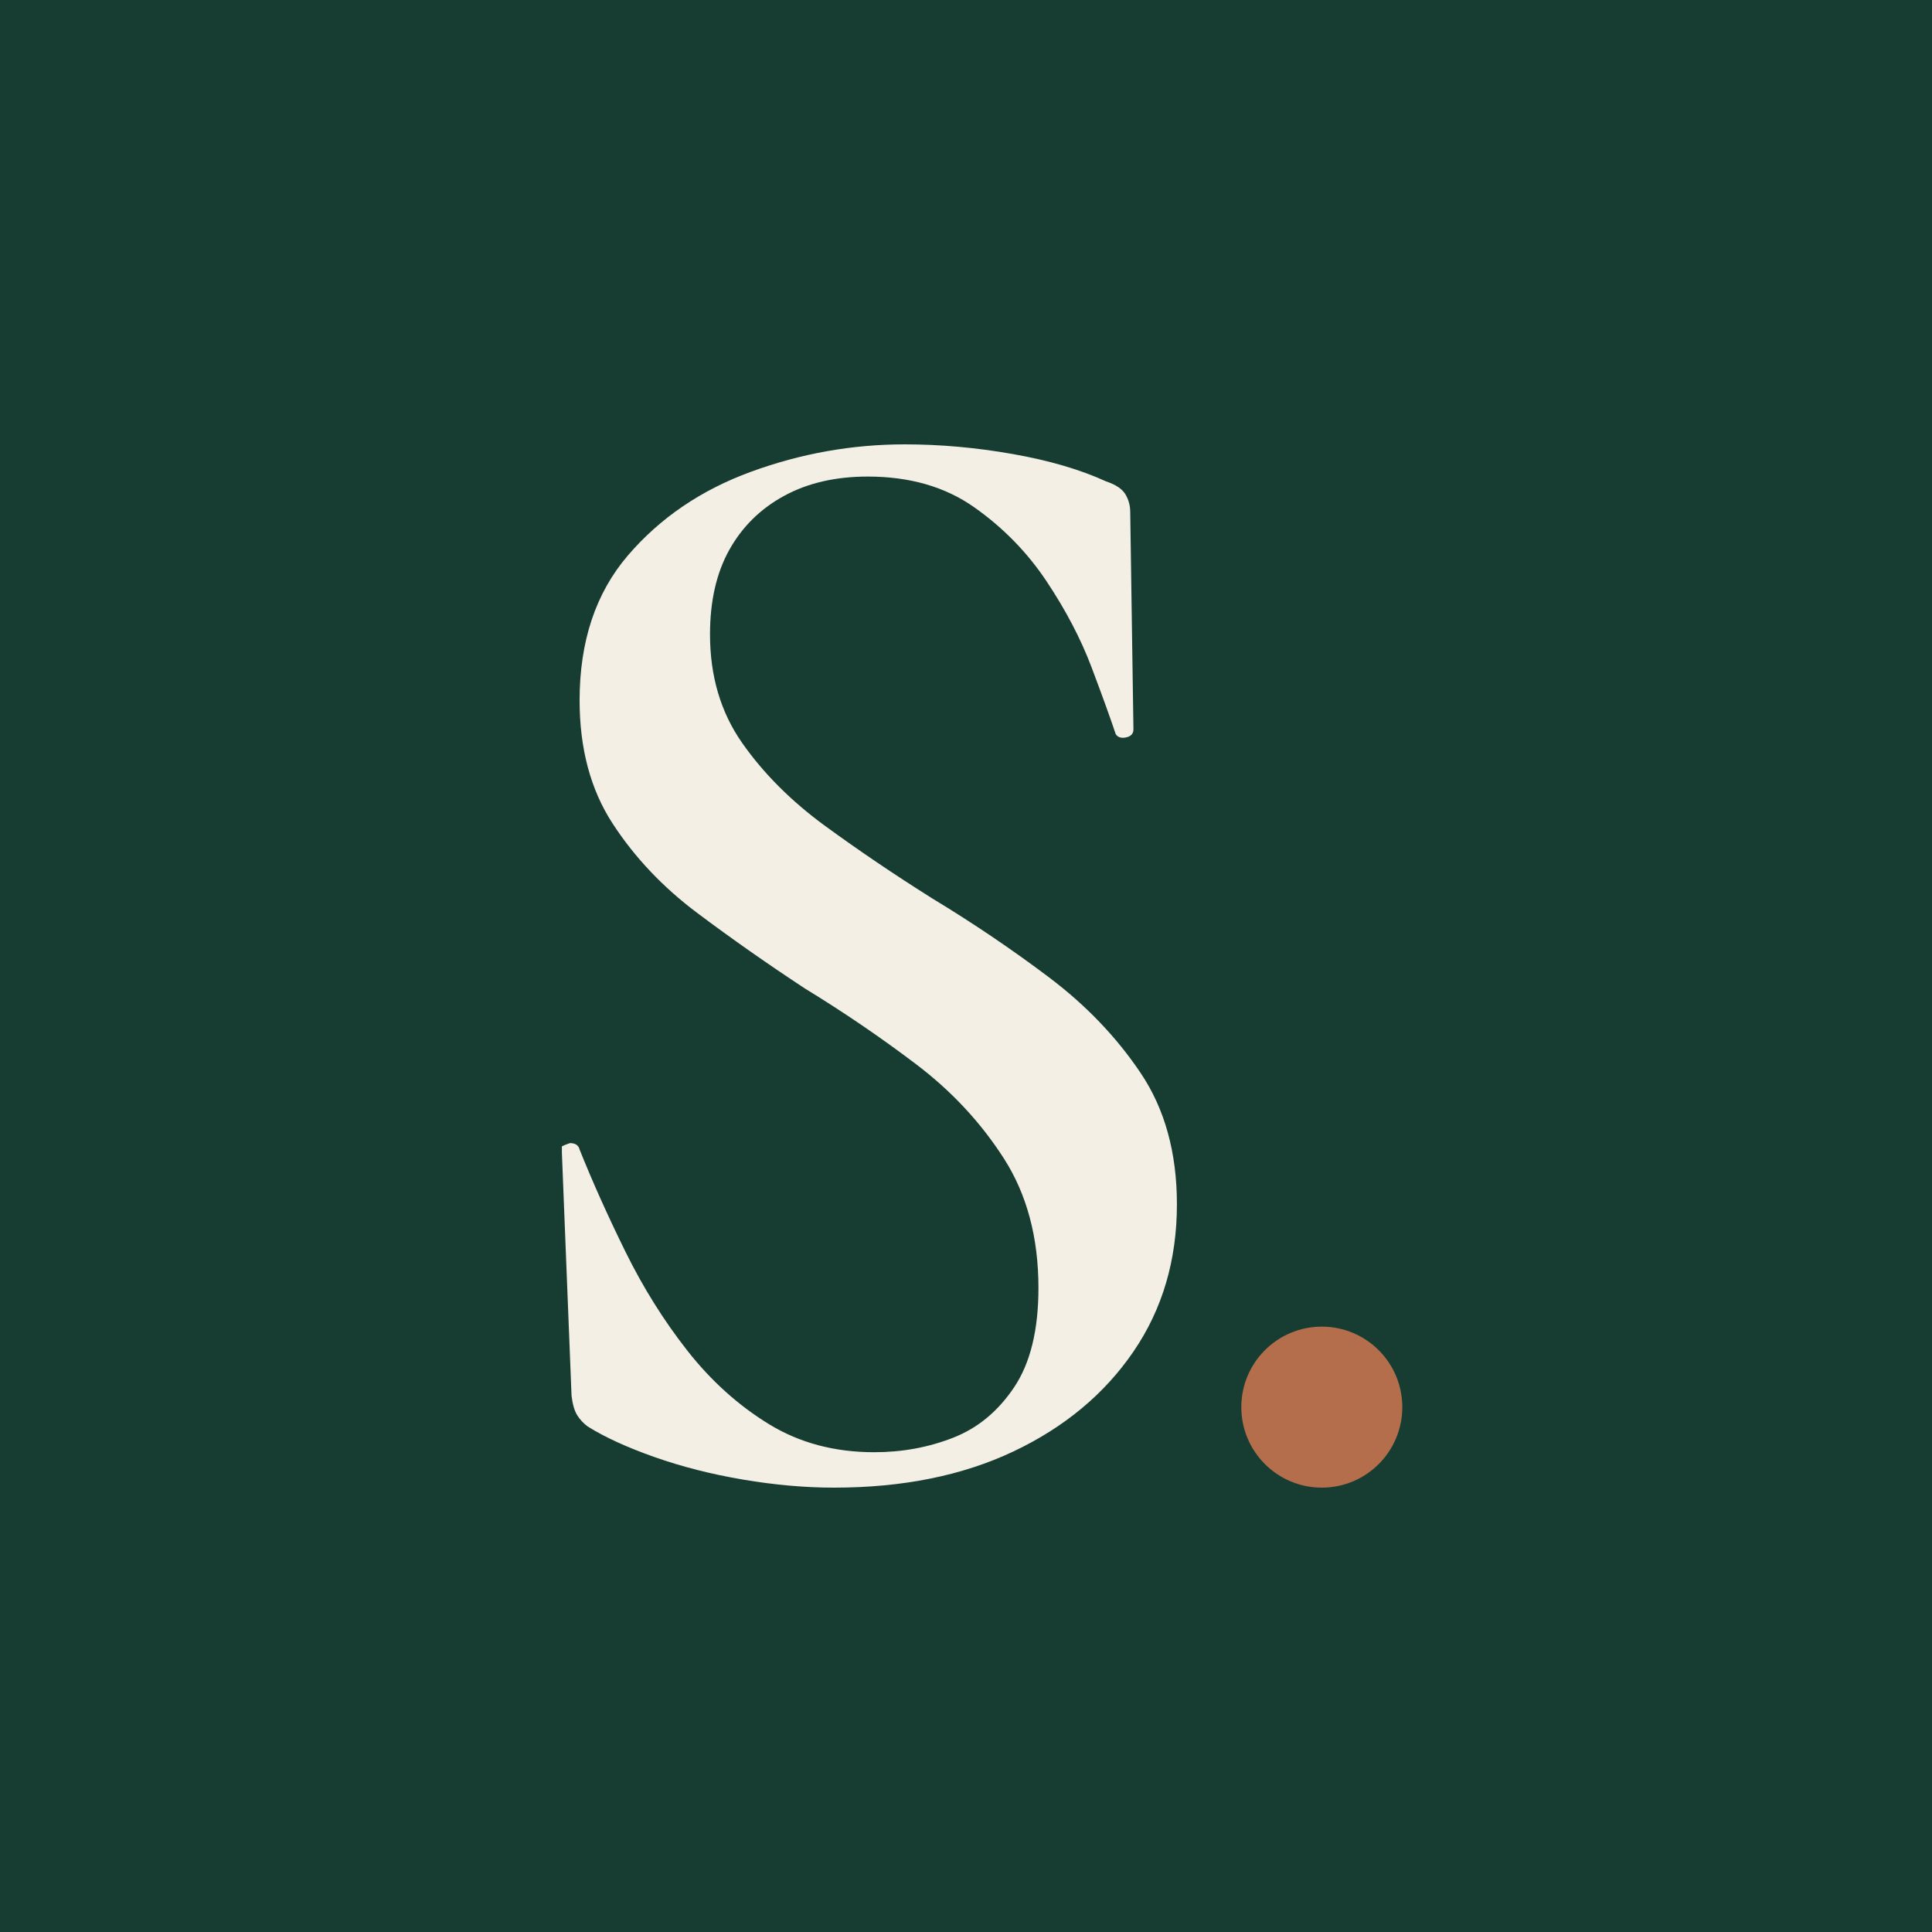
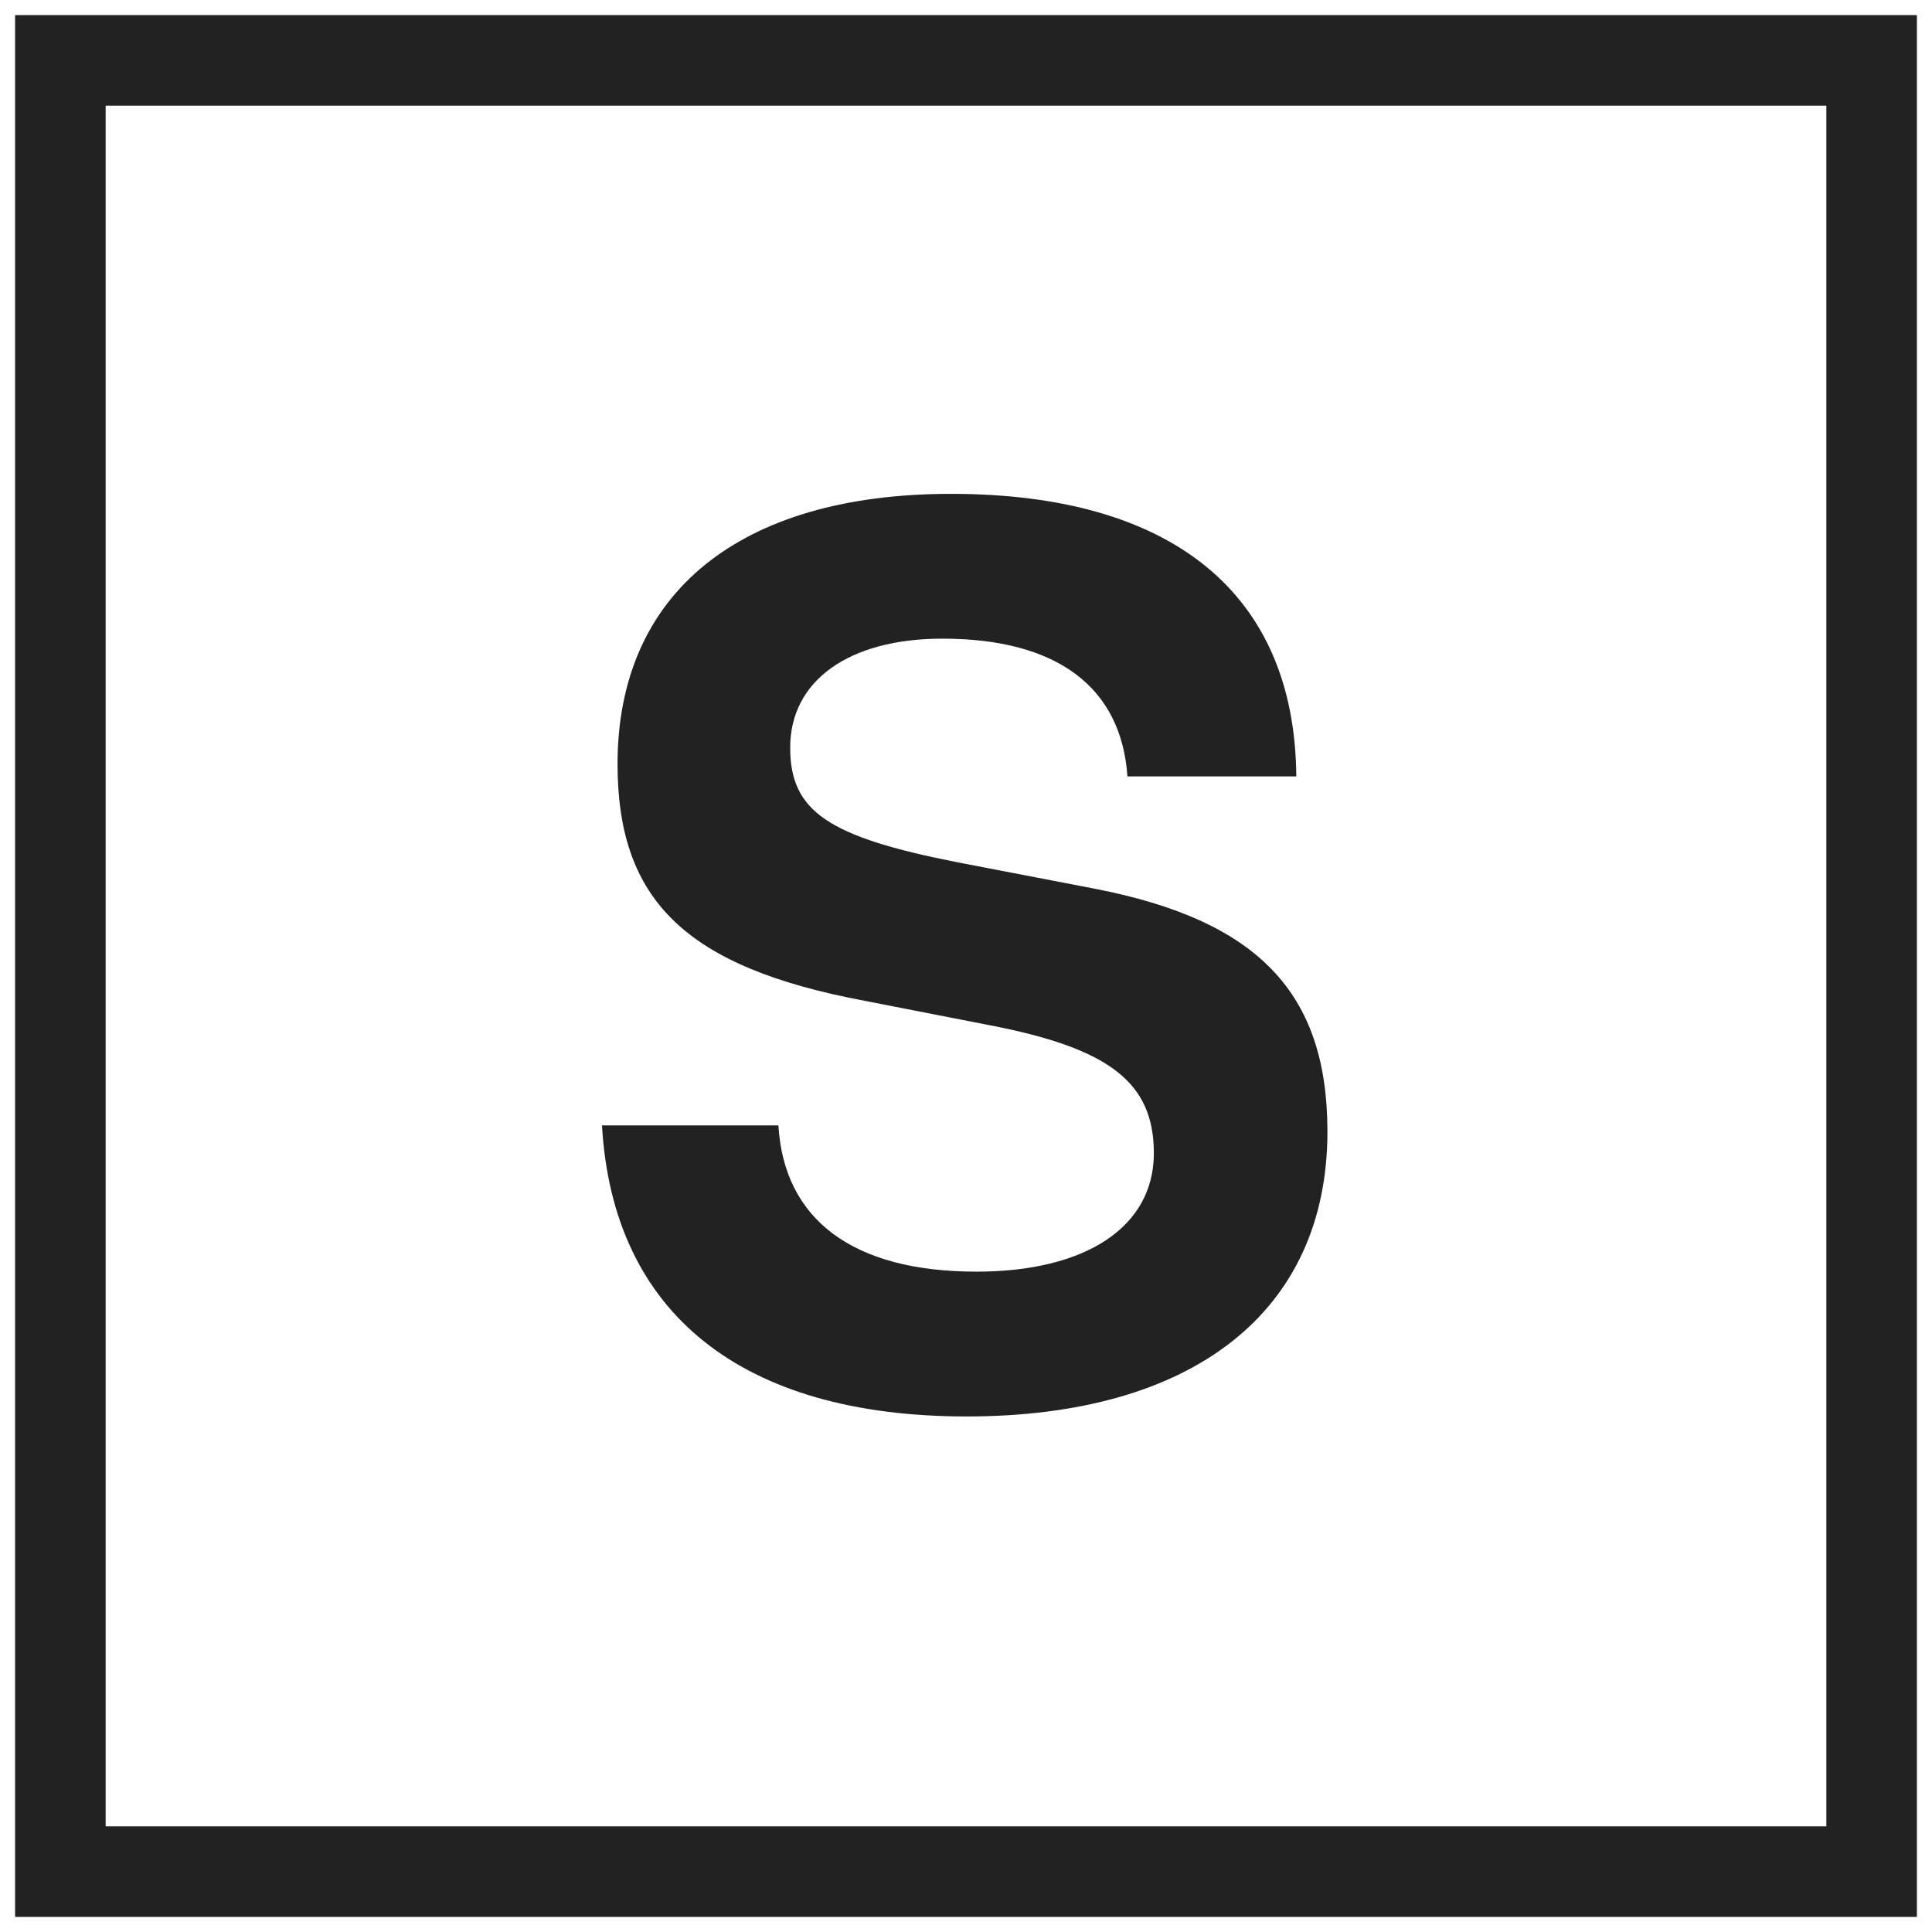
- <svg xmlns="http://www.w3.org/2000/svg" viewBox="0 0 120 120">
-   <rect width="120" height="120" fill="#173D32" />
-   <g transform="translate(27.70 -8.80)">
-     <path d="M16.40 48.20L16.40 48.20Q16.40 52.10 18.40 54.95Q20.40 57.80 23.55 60.10Q26.70 62.40 30.20 64.60L30.20 64.60Q34 66.90 37.45 69.50Q40.90 72.10 43.15 75.45Q45.40 78.80 45.40 83.60L45.40 83.60Q45.40 88.80 42.70 92.75Q40 96.70 35.25 98.95Q30.50 101.20 24.10 101.20L24.10 101.20Q21.40 101.20 18.45 100.70Q15.50 100.20 12.95 99.30Q10.40 98.40 8.80 97.40L8.80 97.40Q8.40 97.10 8.15 96.70Q7.90 96.30 7.80 95.50L7.80 95.50L7.20 80.40Q7.20 80.20 7.20 80L7.20 80Q7.40 79.90 7.70 79.80L7.70 79.80Q8.20 79.80 8.30 80.20L8.30 80.20Q9.50 83.20 11.15 86.55Q12.80 89.90 15 92.70Q17.20 95.50 20.05 97.25Q22.90 99 26.60 99L26.60 99Q29.20 99 31.50 98.10Q33.80 97.20 35.30 94.95Q36.80 92.70 36.80 88.80L36.80 88.80Q36.80 84.10 34.65 80.75Q32.50 77.40 29.20 74.90Q25.90 72.40 22.30 70.20L22.30 70.20Q18.80 67.90 15.60 65.50Q12.40 63.10 10.35 59.95Q8.30 56.80 8.30 52.30L8.30 52.30Q8.30 46.80 11.30 43.30Q14.30 39.80 18.95 38.10Q23.60 36.40 28.50 36.40L28.50 36.40Q31.80 36.40 35.20 37Q38.60 37.60 41 38.70L41 38.70Q41.90 39 42.20 39.50Q42.50 40 42.50 40.60L42.50 40.60L42.70 54.10Q42.70 54.50 42.25 54.60Q41.80 54.70 41.60 54.40L41.60 54.40Q41.10 52.90 40.10 50.25Q39.10 47.60 37.30 44.90Q35.50 42.20 32.80 40.30Q30.10 38.40 26.20 38.40L26.20 38.40Q23.20 38.40 21 39.60Q18.80 40.80 17.60 42.95Q16.40 45.10 16.40 48.20Z" fill="#F3EFE5" />
-     <circle cx="54.40" cy="96.20" r="5" fill="#B46E4B" />
-   </g>
+ <svg xmlns="http://www.w3.org/2000/svg" viewBox="0 0 64 64">
+   <rect width="64" height="64" fill="#fff" />
+   <rect x="2" y="2" width="60" height="60" fill="none" stroke="#222" stroke-width="3" />
+   <text x="32" y="46" text-anchor="middle" font-family="Helvetica, Arial, sans-serif" font-size="40" font-weight="600" fill="#222" letter-spacing="-2">S</text>
</svg>
